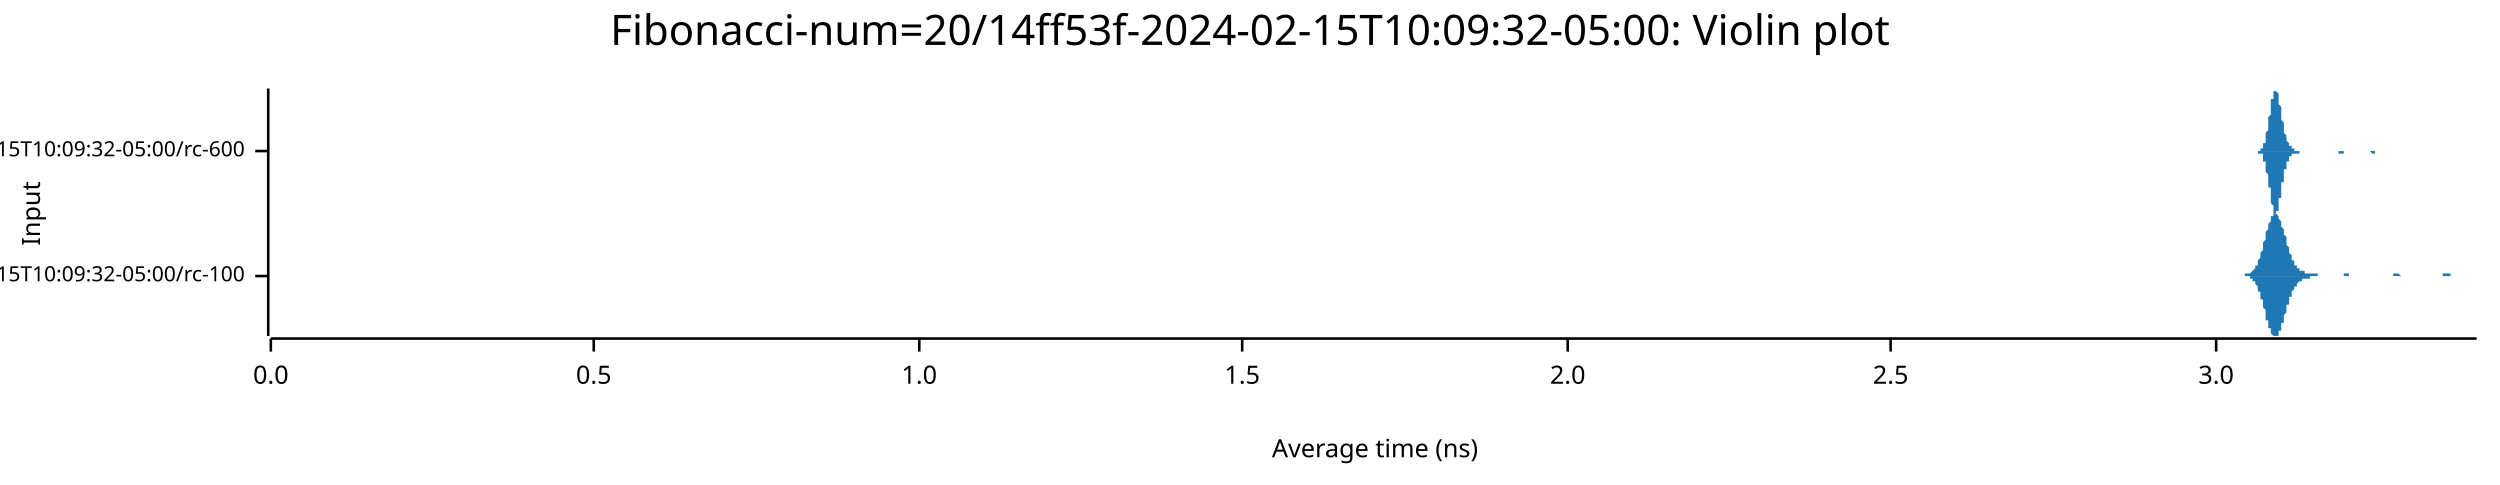
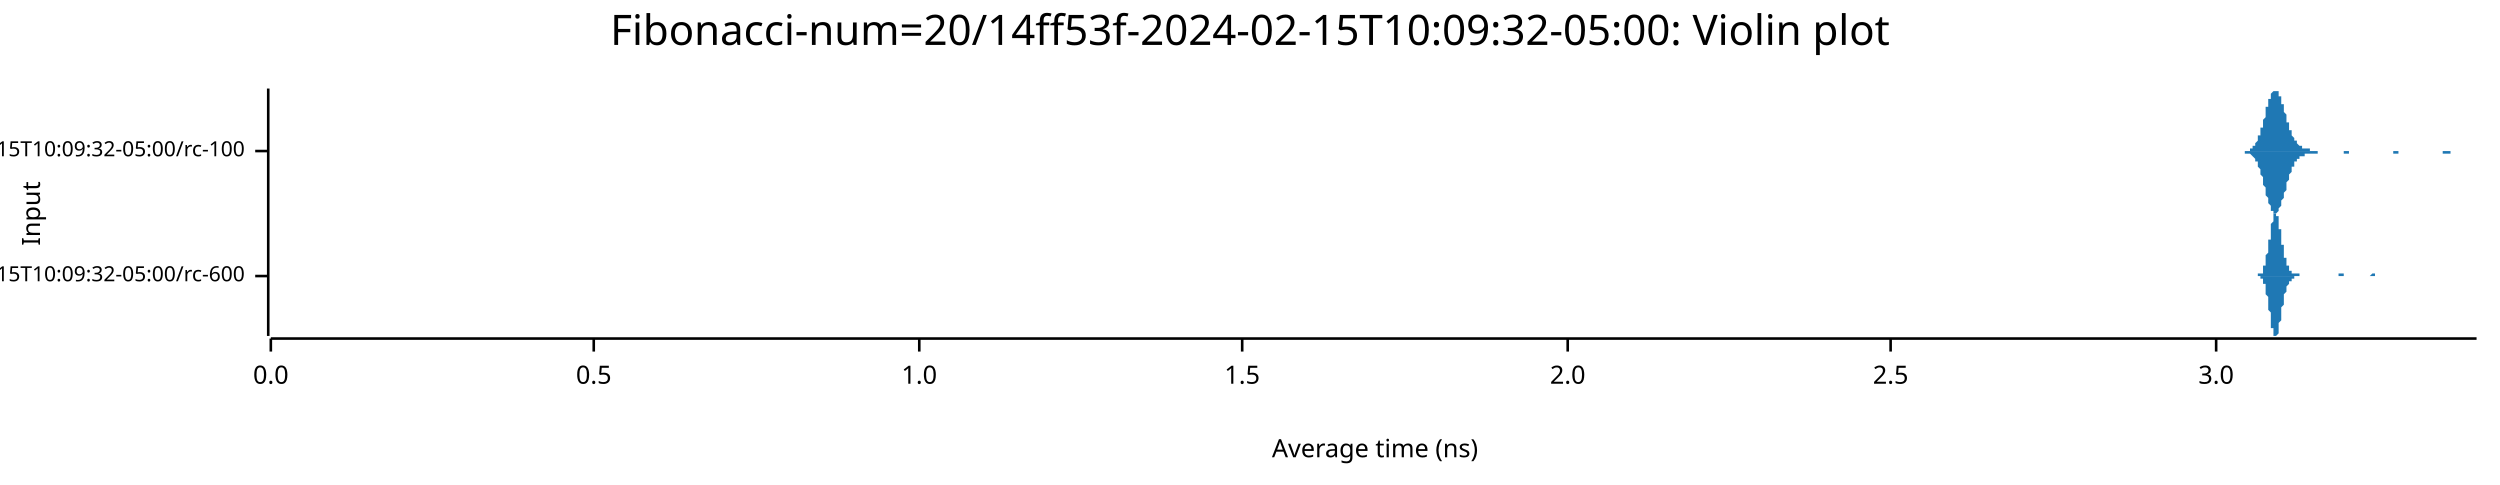
<svg xmlns="http://www.w3.org/2000/svg" width="960" height="186" viewBox="0 0 960 186">
  <text x="480" y="5" dy="0.76em" text-anchor="middle" font-family="sans-serif" font-size="16.129" opacity="1" fill="#000000">
Fibonacci-num=20/14ff53f-2024-02-15T10:09:32-05:00: Violin plot
</text>
  <text x="8" y="82" dy="0.76em" text-anchor="middle" font-family="sans-serif" font-size="9.677" opacity="1" fill="#000000" transform="rotate(270, 8, 82)">
Input
</text>
  <text x="528" y="178" dy="-0.5ex" text-anchor="middle" font-family="sans-serif" font-size="9.677" opacity="1" fill="#000000">
Average time (ns)
</text>
  <polyline fill="none" opacity="1" stroke="#000000" stroke-width="1" points="103,34 103,129 " />
  <text x="94" y="106" dy="0.5ex" text-anchor="end" font-family="sans-serif" font-size="8.065" opacity="1" fill="#000000">
- Fibonacci-num=20/14ff53f-2024-02-15T10:09:32-05:00/rc-100
+ Fibonacci-num=20/14ff53f-2024-02-15T10:09:32-05:00/rc-600
</text>
  <polyline fill="none" opacity="1" stroke="#000000" stroke-width="1" points="98,106 103,106 " />
  <text x="94" y="58" dy="0.5ex" text-anchor="end" font-family="sans-serif" font-size="8.065" opacity="1" fill="#000000">
- Fibonacci-num=20/14ff53f-2024-02-15T10:09:32-05:00/rc-600
+ Fibonacci-num=20/14ff53f-2024-02-15T10:09:32-05:00/rc-100
</text>
  <polyline fill="none" opacity="1" stroke="#000000" stroke-width="1" points="98,58 103,58 " />
  <polyline fill="none" opacity="1" stroke="#000000" stroke-width="1" points="104,130 951,130 " />
  <text x="104" y="140" dy="0.76em" text-anchor="middle" font-family="sans-serif" font-size="9.677" opacity="1" fill="#000000">
0.0
</text>
  <polyline fill="none" opacity="1" stroke="#000000" stroke-width="1" points="104,130 104,135 " />
  <text x="228" y="140" dy="0.76em" text-anchor="middle" font-family="sans-serif" font-size="9.677" opacity="1" fill="#000000">
0.5
</text>
  <polyline fill="none" opacity="1" stroke="#000000" stroke-width="1" points="228,130 228,135 " />
  <text x="353" y="140" dy="0.76em" text-anchor="middle" font-family="sans-serif" font-size="9.677" opacity="1" fill="#000000">
1.0
</text>
  <polyline fill="none" opacity="1" stroke="#000000" stroke-width="1" points="353,130 353,135 " />
  <text x="477" y="140" dy="0.76em" text-anchor="middle" font-family="sans-serif" font-size="9.677" opacity="1" fill="#000000">
1.5
</text>
  <polyline fill="none" opacity="1" stroke="#000000" stroke-width="1" points="477,130 477,135 " />
  <text x="602" y="140" dy="0.76em" text-anchor="middle" font-family="sans-serif" font-size="9.677" opacity="1" fill="#000000">
2.0
</text>
  <polyline fill="none" opacity="1" stroke="#000000" stroke-width="1" points="602,130 602,135 " />
  <text x="726" y="140" dy="0.76em" text-anchor="middle" font-family="sans-serif" font-size="9.677" opacity="1" fill="#000000">
2.5
</text>
  <polyline fill="none" opacity="1" stroke="#000000" stroke-width="1" points="726,130 726,135 " />
  <text x="851" y="140" dy="0.76em" text-anchor="middle" font-family="sans-serif" font-size="9.677" opacity="1" fill="#000000">
3.0
</text>
  <polyline fill="none" opacity="1" stroke="#000000" stroke-width="1" points="851,130 851,135 " />
-   <polygon opacity="1" fill="#1F78B4" points="861,106 861,106 861,106 861,106 861,106 861,106 862,106 862,106 862,106 862,106 862,105 863,105 863,105 863,105 863,105 863,105 863,105 864,105 864,105 864,105 864,105 864,105 865,104 865,104 865,104 865,104 865,104 865,104 866,103 866,103 866,103 866,102 866,102 867,102 867,101 867,101 867,101 867,100 867,100 868,99 868,99 868,98 868,98 868,97 869,96 869,96 869,95 869,94 869,94 869,93 870,92 870,92 870,91 870,90 870,90 870,89 871,88 871,88 871,87 871,86 871,86 872,85 872,85 872,84 872,84 872,83 872,83 873,83 873,83 873,82 873,82 873,82 874,82 874,82 874,82 874,82 874,82 874,82 875,83 875,83 875,83 875,84 875,84 876,85 876,85 876,86 876,86 876,87 876,87 877,88 877,89 877,89 877,90 877,90 878,91 878,92 878,92 878,93 878,94 878,94 879,95 879,95 879,96 879,96 879,97 880,98 880,98 880,98 880,99 880,99 880,100 881,100 881,100 881,101 881,101 881,101 881,102 882,102 882,102 882,102 882,103 882,103 883,103 883,103 883,103 883,104 883,104 883,104 884,104 884,104 884,104 884,104 884,104 885,104 885,104 885,105 885,105 885,105 885,105 886,105 886,105 886,105 886,105 886,105 887,105 887,105 887,105 887,105 887,105 887,105 888,105 888,105 888,105 888,105 888,105 889,105 889,105 889,105 889,105 889,105 889,105 890,105 890,105 890,105 890,105 890,106 890,106 891,106 891,106 891,106 891,106 891,106 892,106 892,106 892,106 892,106 892,106 892,106 893,106 893,106 893,106 893,106 893,106 894,106 894,106 894,106 894,106 894,106 894,106 895,106 895,106 895,106 895,106 895,106 896,106 896,106 896,106 896,106 896,106 896,106 897,106 897,106 897,106 897,106 897,106 898,106 898,106 898,106 898,106 898,106 898,106 899,106 899,106 899,106 899,106 899,106 900,106 900,105 900,105 900,105 900,105 900,105 901,105 901,105 901,105 901,105 901,105 901,105 902,105 902,105 902,105 902,105 902,106 903,106 903,106 903,106 903,106 903,106 903,106 904,106 904,106 904,106 904,106 904,106 905,106 905,106 905,106 905,106 905,106 905,106 906,106 906,106 906,106 906,106 906,106 907,106 907,106 907,106 907,106 907,106 907,106 908,106 908,106 908,106 908,106 908,106 909,106 909,106 909,106 909,106 909,106 909,106 910,106 910,106 910,106 910,106 910,106 910,106 911,106 911,106 911,106 911,106 911,106 912,106 912,106 912,106 912,106 912,106 912,106 913,106 913,106 913,106 913,106 913,106 914,106 914,106 914,106 914,106 914,106 914,106 915,106 915,106 915,106 915,106 915,106 916,106 916,106 916,106 916,106 916,106 916,106 917,106 917,106 917,106 917,106 917,106 918,106 918,106 918,106 918,106 918,106 918,106 919,106 919,106 919,105 919,105 919,105 920,105 920,105 920,105 920,105 920,105 920,105 921,105 921,105 921,105 921,105 921,105 921,105 922,106 922,106 922,106 922,106 922,106 923,106 923,106 923,106 923,106 923,106 923,106 924,106 924,106 924,106 924,106 924,106 925,106 925,106 925,106 925,106 925,106 925,106 926,106 926,106 926,106 926,106 926,106 927,106 927,106 927,106 927,106 927,106 927,106 928,106 928,106 928,106 928,106 928,106 929,106 929,106 929,106 929,106 929,106 929,106 930,106 930,106 930,106 930,106 930,106 930,106 931,106 931,106 931,106 931,106 931,106 932,106 932,106 932,106 932,106 932,106 932,106 933,106 933,106 933,106 933,106 933,106 934,106 934,106 934,106 934,106 934,106 934,106 935,106 935,106 935,106 935,106 935,106 936,106 936,106 936,106 936,106 936,106 936,106 937,106 937,106 937,106 937,106 937,106 938,106 938,106 938,106 938,106 938,105 938,105 939,105 939,105 939,105 939,105 939,105 940,105 940,105 940,105 940,105 940,105 940,105 941,105 941,105 941,106 941,106 941,106 941,106 942,106 942,106 942,106 942,106 942,106 943,106 943,106 943,106 943,106 943,106 943,106 944,106 944,106 944,106 944,106 944,106 945,106 945,106 945,106 945,106 945,106 945,106 946,106 946,106 946,106 946,106 946,106 947,106 947,106 947,106 947,106 947,106 947,106 948,106 948,106 948,106 948,106 948,106 949,106 949,106 949,106 949,106 949,106 949,106 950,106 950,106 950,106 950,106 950,106 951,106 951,106 861,106 " />
-   <polygon opacity="1" fill="#1F78B4" points="861,106 861,106 861,106 861,106 861,106 861,106 862,106 862,106 862,106 862,106 862,106 863,106 863,106 863,106 863,106 863,106 863,106 864,106 864,107 864,107 864,107 864,107 865,107 865,107 865,107 865,108 865,108 865,108 866,108 866,108 866,109 866,109 866,109 867,110 867,110 867,110 867,111 867,111 867,112 868,112 868,113 868,113 868,114 868,115 869,115 869,116 869,116 869,117 869,118 869,118 870,119 870,120 870,120 870,121 870,122 870,123 871,123 871,124 871,124 871,125 871,126 872,126 872,127 872,127 872,128 872,128 872,128 873,129 873,129 873,129 873,129 873,129 874,129 874,129 874,129 874,129 874,129 874,129 875,129 875,128 875,128 875,128 875,127 876,127 876,126 876,126 876,125 876,125 876,124 877,124 877,123 877,122 877,122 877,121 878,120 878,120 878,119 878,119 878,118 878,117 879,117 879,116 879,116 879,115 879,114 880,114 880,113 880,113 880,113 880,112 880,112 881,111 881,111 881,111 881,110 881,110 881,110 882,110 882,109 882,109 882,109 882,109 883,108 883,108 883,108 883,108 883,108 883,108 884,108 884,107 884,107 884,107 884,107 885,107 885,107 885,107 885,107 885,107 885,107 886,107 886,107 886,107 886,107 886,107 887,107 887,106 887,106 887,106 887,106 887,106 888,106 888,106 888,106 888,106 888,106 889,106 889,106 889,106 889,106 889,106 889,106 890,106 890,106 890,106 890,106 890,106 890,106 891,106 891,106 891,106 891,106 891,106 892,106 892,106 892,106 892,106 892,106 892,106 893,106 893,106 893,106 893,106 893,106 894,106 894,106 894,106 894,106 894,106 894,106 895,106 895,106 895,106 895,106 895,106 896,106 896,106 896,106 896,106 896,106 896,106 897,106 897,106 897,106 897,106 897,106 898,106 898,106 898,106 898,106 898,106 898,106 899,106 899,106 899,106 899,106 899,106 900,106 900,106 900,106 900,106 900,106 900,106 901,106 901,106 901,106 901,106 901,106 901,106 902,106 902,106 902,106 902,106 902,106 903,106 903,106 903,106 903,106 903,106 903,106 904,106 904,106 904,106 904,106 904,106 905,106 905,106 905,106 905,106 905,106 905,106 906,106 906,106 906,106 906,106 906,106 907,106 907,106 907,106 907,106 907,106 907,106 908,106 908,106 908,106 908,106 908,106 909,106 909,106 909,106 909,106 909,106 909,106 910,106 910,106 910,106 910,106 910,106 910,106 911,106 911,106 911,106 911,106 911,106 912,106 912,106 912,106 912,106 912,106 912,106 913,106 913,106 913,106 913,106 913,106 914,106 914,106 914,106 914,106 914,106 914,106 915,106 915,106 915,106 915,106 915,106 916,106 916,106 916,106 916,106 916,106 916,106 917,106 917,106 917,106 917,106 917,106 918,106 918,106 918,106 918,106 918,106 918,106 919,106 919,106 919,106 919,106 919,106 920,106 920,106 920,106 920,106 920,106 920,106 921,106 921,106 921,106 921,106 921,106 921,106 922,106 922,106 922,106 922,106 922,106 923,106 923,106 923,106 923,106 923,106 923,106 924,106 924,106 924,106 924,106 924,106 925,106 925,106 925,106 925,106 925,106 925,106 926,106 926,106 926,106 926,106 926,106 927,106 927,106 927,106 927,106 927,106 927,106 928,106 928,106 928,106 928,106 928,106 929,106 929,106 929,106 929,106 929,106 929,106 930,106 930,106 930,106 930,106 930,106 930,106 931,106 931,106 931,106 931,106 931,106 932,106 932,106 932,106 932,106 932,106 932,106 933,106 933,106 933,106 933,106 933,106 934,106 934,106 934,106 934,106 934,106 934,106 935,106 935,106 935,106 935,106 935,106 936,106 936,106 936,106 936,106 936,106 936,106 937,106 937,106 937,106 937,106 937,106 938,106 938,106 938,106 938,106 938,106 938,106 939,106 939,106 939,106 939,106 939,106 940,106 940,106 940,106 940,106 940,106 940,106 941,106 941,106 941,106 941,106 941,106 941,106 942,106 942,106 942,106 942,106 942,106 943,106 943,106 943,106 943,106 943,106 943,106 944,106 944,106 944,106 944,106 944,106 945,106 945,106 945,106 945,106 945,106 945,106 946,106 946,106 946,106 946,106 946,106 947,106 947,106 947,106 947,106 947,106 947,106 948,106 948,106 948,106 948,106 948,106 949,106 949,106 949,106 949,106 949,106 949,106 950,106 950,106 950,106 950,106 950,106 951,106 951,106 861,106 " />
-   <polygon opacity="1" fill="#1F78B4" points="866,58 866,58 866,58 866,58 867,58 867,58 867,58 867,58 867,58 867,58 867,58 867,58 867,58 868,58 868,58 868,58 868,58 868,58 868,58 868,58 868,57 868,57 868,57 869,57 869,57 869,57 869,57 869,56 869,56 869,56 869,56 869,55 869,55 870,55 870,54 870,54 870,53 870,53 870,53 870,52 870,52 870,51 870,51 871,50 871,49 871,49 871,48 871,47 871,47 871,46 871,45 871,45 872,44 872,43 872,43 872,42 872,41 872,41 872,40 872,39 872,39 872,38 873,38 873,37 873,37 873,36 873,36 873,36 873,35 873,35 873,35 873,35 874,35 874,35 874,34 874,35 874,35 874,35 874,35 874,35 874,35 875,36 875,36 875,37 875,37 875,37 875,38 875,38 875,39 875,40 875,40 876,41 876,41 876,42 876,43 876,43 876,44 876,44 876,45 876,46 876,46 877,47 877,47 877,48 877,48 877,49 877,49 877,50 877,50 877,51 877,51 878,52 878,52 878,52 878,53 878,53 878,53 878,54 878,54 878,54 879,55 879,55 879,55 879,55 879,55 879,56 879,56 879,56 879,56 879,56 880,56 880,56 880,57 880,57 880,57 880,57 880,57 880,57 880,57 880,57 881,57 881,57 881,57 881,57 881,57 881,57 881,57 881,57 881,58 881,58 882,58 882,58 882,58 882,58 882,58 882,58 882,58 882,58 882,58 883,58 883,58 883,58 883,58 883,58 883,58 883,58 883,58 883,58 883,58 884,58 884,58 884,58 884,58 884,58 884,58 884,58 884,58 884,58 884,58 885,58 885,58 885,58 885,58 885,58 885,58 885,58 885,58 885,58 885,58 886,58 886,58 886,58 886,58 886,58 886,58 886,58 886,58 886,58 887,58 887,58 887,58 887,58 887,58 887,58 887,58 887,58 887,58 887,58 888,58 888,58 888,58 888,58 888,58 888,58 888,58 888,58 888,58 888,58 889,58 889,58 889,58 889,58 889,58 889,58 889,58 889,58 889,58 889,58 890,58 890,58 890,58 890,58 890,58 890,58 890,58 890,58 890,58 891,58 891,58 891,58 891,58 891,58 891,58 891,58 891,58 891,58 891,58 892,58 892,58 892,58 892,58 892,58 892,58 892,58 892,58 892,58 892,58 893,58 893,58 893,58 893,58 893,58 893,58 893,58 893,58 893,58 893,58 894,58 894,58 894,58 894,58 894,58 894,58 894,58 894,58 894,58 895,58 895,58 895,58 895,58 895,58 895,58 895,58 895,58 895,58 895,58 896,58 896,58 896,58 896,58 896,58 896,58 896,58 896,58 896,58 896,58 897,58 897,58 897,58 897,58 897,58 897,58 897,58 897,58 897,58 898,58 898,58 898,58 898,58 898,58 898,58 898,58 898,58 898,58 898,58 899,58 899,58 899,58 899,58 899,58 899,58 899,58 899,58 899,58 899,58 900,58 900,58 900,58 900,58 900,58 900,58 900,58 900,58 900,58 900,58 901,58 901,58 901,58 901,58 901,58 901,58 901,58 901,58 901,58 902,58 902,58 902,58 902,58 902,58 902,58 902,58 902,58 902,58 902,58 903,58 903,58 903,58 903,58 903,58 903,58 903,58 903,58 903,58 903,58 904,58 904,58 904,58 904,58 904,58 904,58 904,58 904,58 904,58 904,58 905,58 905,58 905,58 905,58 905,58 905,58 905,58 905,58 905,58 906,58 906,58 906,58 906,58 906,58 906,58 906,58 906,58 906,58 906,58 907,58 907,58 907,58 907,58 907,58 907,58 907,58 907,58 907,58 907,58 908,58 908,58 908,58 908,58 908,58 908,58 908,58 908,58 908,58 908,58 909,58 909,58 909,58 909,58 909,58 909,58 909,58 909,58 909,58 910,58 910,58 910,58 910,58 910,58 910,58 910,58 910,58 910,58 910,58 911,58 911,58 911,58 911,58 911,58 911,58 911,58 911,58 911,58 911,58 912,58 912,58 912,58 912,58 912,58 912,58 912,58 912,58 912,58 912,58 913,58 913,58 913,58 913,58 913,58 913,58 913,58 913,58 913,58 914,58 914,58 914,58 914,58 914,58 914,58 914,58 914,58 914,58 914,58 915,58 915,58 915,58 915,58 915,58 915,58 915,58 915,58 915,58 915,58 916,58 916,58 916,58 916,58 916,58 916,58 916,58 916,58 916,58 916,58 917,58 917,58 917,58 917,58 917,58 917,58 917,58 917,58 917,58 917,58 866,58 " />
-   <polygon opacity="1" fill="#1F78B4" points="866,58 866,58 866,58 866,58 867,58 867,58 867,58 867,58 867,58 867,58 867,58 867,58 867,59 868,59 868,59 868,59 868,59 868,59 868,59 868,59 868,59 868,59 868,59 869,59 869,60 869,60 869,60 869,60 869,60 869,61 869,61 869,61 869,62 870,62 870,62 870,63 870,63 870,63 870,64 870,64 870,65 870,65 870,66 871,67 871,67 871,68 871,68 871,69 871,70 871,70 871,71 871,72 872,72 872,73 872,74 872,74 872,75 872,76 872,76 872,77 872,78 872,78 873,79 873,79 873,80 873,80 873,81 873,81 873,81 873,81 873,82 873,82 874,82 874,82 874,82 874,82 874,82 874,82 874,82 874,81 874,81 875,81 875,80 875,80 875,80 875,79 875,79 875,78 875,77 875,77 875,76 876,76 876,75 876,75 876,74 876,73 876,73 876,72 876,72 876,71 876,70 877,70 877,69 877,69 877,68 877,68 877,67 877,67 877,66 877,66 877,65 878,65 878,64 878,64 878,64 878,63 878,63 878,63 878,62 878,62 879,62 879,62 879,61 879,61 879,61 879,61 879,61 879,61 879,60 879,60 880,60 880,60 880,60 880,60 880,60 880,60 880,60 880,60 880,59 880,59 881,59 881,59 881,59 881,59 881,59 881,59 881,59 881,59 881,59 881,59 882,59 882,59 882,59 882,59 882,59 882,59 882,59 882,59 882,59 883,59 883,59 883,59 883,59 883,59 883,59 883,59 883,59 883,59 883,58 884,58 884,58 884,58 884,58 884,58 884,58 884,58 884,58 884,58 884,58 885,58 885,58 885,58 885,58 885,58 885,58 885,58 885,58 885,58 885,58 886,58 886,58 886,58 886,58 886,58 886,58 886,58 886,58 886,58 887,58 887,58 887,58 887,58 887,58 887,58 887,58 887,58 887,58 887,58 888,58 888,58 888,58 888,58 888,58 888,58 888,58 888,58 888,58 888,58 889,58 889,58 889,58 889,58 889,58 889,58 889,58 889,58 889,58 889,58 890,58 890,58 890,58 890,58 890,58 890,58 890,58 890,58 890,58 891,58 891,58 891,58 891,58 891,58 891,58 891,58 891,58 891,58 891,58 892,58 892,58 892,58 892,58 892,58 892,58 892,58 892,58 892,58 892,58 893,58 893,58 893,58 893,58 893,58 893,58 893,58 893,58 893,58 893,58 894,58 894,58 894,58 894,58 894,58 894,58 894,58 894,58 894,58 895,58 895,58 895,58 895,58 895,58 895,58 895,58 895,58 895,58 895,58 896,58 896,58 896,58 896,58 896,58 896,58 896,58 896,58 896,58 896,58 897,58 897,58 897,58 897,58 897,58 897,58 897,58 897,58 897,58 898,58 898,58 898,58 898,58 898,59 898,59 898,59 898,59 898,59 898,59 899,59 899,59 899,59 899,59 899,59 899,59 899,59 899,59 899,59 899,59 900,59 900,59 900,58 900,58 900,58 900,58 900,58 900,58 900,58 900,58 901,58 901,58 901,58 901,58 901,58 901,58 901,58 901,58 901,58 902,58 902,58 902,58 902,58 902,58 902,58 902,58 902,58 902,58 902,58 903,58 903,58 903,58 903,58 903,58 903,58 903,58 903,58 903,58 903,58 904,58 904,58 904,58 904,58 904,58 904,58 904,58 904,58 904,58 904,58 905,58 905,58 905,58 905,58 905,58 905,58 905,58 905,58 905,58 906,58 906,58 906,58 906,58 906,58 906,58 906,58 906,58 906,58 906,58 907,58 907,58 907,58 907,58 907,58 907,58 907,58 907,58 907,58 907,58 908,58 908,58 908,58 908,58 908,58 908,58 908,58 908,58 908,58 908,58 909,58 909,58 909,58 909,58 909,58 909,58 909,58 909,58 909,58 910,58 910,58 910,58 910,58 910,58 910,58 910,58 910,58 910,58 910,58 911,59 911,59 911,59 911,59 911,59 911,59 911,59 911,59 911,59 911,59 912,59 912,59 912,59 912,59 912,59 912,59 912,59 912,59 912,59 912,58 913,58 913,58 913,58 913,58 913,58 913,58 913,58 913,58 913,58 914,58 914,58 914,58 914,58 914,58 914,58 914,58 914,58 914,58 914,58 915,58 915,58 915,58 915,58 915,58 915,58 915,58 915,58 915,58 915,58 916,58 916,58 916,58 916,58 916,58 916,58 916,58 916,58 916,58 916,58 917,58 917,58 917,58 917,58 917,58 917,58 917,58 917,58 917,58 917,58 866,58 " />
+   <polygon opacity="1" fill="#1F78B4" points="866,106 866,106 866,106 866,106 867,106 867,106 867,106 867,106 867,106 867,106 867,106 867,106 867,105 868,105 868,105 868,105 868,105 868,105 868,105 868,105 868,105 868,105 868,105 869,105 869,104 869,104 869,104 869,104 869,104 869,103 869,103 869,103 869,102 870,102 870,102 870,101 870,101 870,101 870,100 870,100 870,99 870,99 870,98 871,97 871,97 871,96 871,96 871,95 871,94 871,94 871,93 871,92 872,92 872,91 872,90 872,90 872,89 872,88 872,88 872,87 872,86 872,86 873,85 873,85 873,84 873,84 873,83 873,83 873,83 873,83 873,82 873,82 874,82 874,82 874,82 874,82 874,82 874,82 874,82 874,83 874,83 875,83 875,84 875,84 875,84 875,85 875,85 875,86 875,87 875,87 875,88 876,88 876,89 876,89 876,90 876,91 876,91 876,92 876,92 876,93 876,94 877,94 877,95 877,95 877,96 877,96 877,97 877,97 877,98 877,98 877,99 878,99 878,100 878,100 878,100 878,101 878,101 878,101 878,102 878,102 879,102 879,102 879,103 879,103 879,103 879,103 879,103 879,103 879,104 879,104 880,104 880,104 880,104 880,104 880,104 880,104 880,104 880,104 880,105 880,105 881,105 881,105 881,105 881,105 881,105 881,105 881,105 881,105 881,105 881,105 882,105 882,105 882,105 882,105 882,105 882,105 882,105 882,105 882,105 883,105 883,105 883,105 883,105 883,105 883,105 883,105 883,105 883,105 883,106 884,106 884,106 884,106 884,106 884,106 884,106 884,106 884,106 884,106 884,106 885,106 885,106 885,106 885,106 885,106 885,106 885,106 885,106 885,106 885,106 886,106 886,106 886,106 886,106 886,106 886,106 886,106 886,106 886,106 887,106 887,106 887,106 887,106 887,106 887,106 887,106 887,106 887,106 887,106 888,106 888,106 888,106 888,106 888,106 888,106 888,106 888,106 888,106 888,106 889,106 889,106 889,106 889,106 889,106 889,106 889,106 889,106 889,106 889,106 890,106 890,106 890,106 890,106 890,106 890,106 890,106 890,106 890,106 891,106 891,106 891,106 891,106 891,106 891,106 891,106 891,106 891,106 891,106 892,106 892,106 892,106 892,106 892,106 892,106 892,106 892,106 892,106 892,106 893,106 893,106 893,106 893,106 893,106 893,106 893,106 893,106 893,106 893,106 894,106 894,106 894,106 894,106 894,106 894,106 894,106 894,106 894,106 895,106 895,106 895,106 895,106 895,106 895,106 895,106 895,106 895,106 895,106 896,106 896,106 896,106 896,106 896,106 896,106 896,106 896,106 896,106 896,106 897,106 897,106 897,106 897,106 897,106 897,106 897,106 897,106 897,106 898,106 898,106 898,106 898,105 898,105 898,105 898,105 898,105 898,105 898,105 899,105 899,105 899,105 899,105 899,105 899,105 899,105 899,105 899,105 899,105 900,105 900,105 900,105 900,106 900,106 900,106 900,106 900,106 900,106 900,106 901,106 901,106 901,106 901,106 901,106 901,106 901,106 901,106 901,106 902,106 902,106 902,106 902,106 902,106 902,106 902,106 902,106 902,106 902,106 903,106 903,106 903,106 903,106 903,106 903,106 903,106 903,106 903,106 903,106 904,106 904,106 904,106 904,106 904,106 904,106 904,106 904,106 904,106 904,106 905,106 905,106 905,106 905,106 905,106 905,106 905,106 905,106 905,106 906,106 906,106 906,106 906,106 906,106 906,106 906,106 906,106 906,106 906,106 907,106 907,106 907,106 907,106 907,106 907,106 907,106 907,106 907,106 907,106 908,106 908,106 908,106 908,106 908,106 908,106 908,106 908,106 908,106 908,106 909,106 909,106 909,106 909,106 909,106 909,106 909,106 909,106 909,106 910,106 910,106 910,106 910,106 910,106 910,106 910,106 910,106 910,106 910,106 911,105 911,105 911,105 911,105 911,105 911,105 911,105 911,105 911,105 911,105 912,105 912,105 912,105 912,105 912,105 912,105 912,105 912,105 912,105 912,106 913,106 913,106 913,106 913,106 913,106 913,106 913,106 913,106 913,106 914,106 914,106 914,106 914,106 914,106 914,106 914,106 914,106 914,106 914,106 915,106 915,106 915,106 915,106 915,106 915,106 915,106 915,106 915,106 915,106 916,106 916,106 916,106 916,106 916,106 916,106 916,106 916,106 916,106 916,106 917,106 917,106 917,106 917,106 917,106 917,106 917,106 917,106 917,106 917,106 866,106 " />
+   <polygon opacity="1" fill="#1F78B4" points="866,106 866,106 866,106 866,106 867,106 867,106 867,106 867,106 867,106 867,106 867,106 867,106 867,106 868,106 868,106 868,106 868,106 868,106 868,106 868,106 868,107 868,107 868,107 869,107 869,107 869,107 869,107 869,108 869,108 869,108 869,108 869,109 869,109 870,109 870,110 870,110 870,111 870,111 870,111 870,112 870,112 870,113 870,113 871,114 871,115 871,115 871,116 871,116 871,117 871,118 871,119 871,119 872,120 872,121 872,121 872,122 872,123 872,123 872,124 872,125 872,125 872,126 873,126 873,127 873,127 873,128 873,128 873,128 873,129 873,129 873,129 873,129 874,129 874,129 874,129 874,129 874,129 874,129 874,129 874,129 874,129 875,128 875,128 875,127 875,127 875,127 875,126 875,126 875,125 875,124 875,124 876,123 876,123 876,122 876,121 876,121 876,120 876,120 876,119 876,118 876,118 877,117 877,117 877,116 877,116 877,115 877,115 877,114 877,114 877,113 877,113 878,112 878,112 878,112 878,111 878,111 878,111 878,110 878,110 878,110 879,109 879,109 879,109 879,109 879,109 879,108 879,108 879,108 879,108 879,108 880,108 880,108 880,107 880,107 880,107 880,107 880,107 880,107 880,107 880,107 881,107 881,107 881,107 881,107 881,107 881,107 881,107 881,107 881,106 881,106 882,106 882,106 882,106 882,106 882,106 882,106 882,106 882,106 882,106 883,106 883,106 883,106 883,106 883,106 883,106 883,106 883,106 883,106 883,106 884,106 884,106 884,106 884,106 884,106 884,106 884,106 884,106 884,106 884,106 885,106 885,106 885,106 885,106 885,106 885,106 885,106 885,106 885,106 885,106 886,106 886,106 886,106 886,106 886,106 886,106 886,106 886,106 886,106 887,106 887,106 887,106 887,106 887,106 887,106 887,106 887,106 887,106 887,106 888,106 888,106 888,106 888,106 888,106 888,106 888,106 888,106 888,106 888,106 889,106 889,106 889,106 889,106 889,106 889,106 889,106 889,106 889,106 889,106 890,106 890,106 890,106 890,106 890,106 890,106 890,106 890,106 890,106 891,106 891,106 891,106 891,106 891,106 891,106 891,106 891,106 891,106 891,106 892,106 892,106 892,106 892,106 892,106 892,106 892,106 892,106 892,106 892,106 893,106 893,106 893,106 893,106 893,106 893,106 893,106 893,106 893,106 893,106 894,106 894,106 894,106 894,106 894,106 894,106 894,106 894,106 894,106 895,106 895,106 895,106 895,106 895,106 895,106 895,106 895,106 895,106 895,106 896,106 896,106 896,106 896,106 896,106 896,106 896,106 896,106 896,106 896,106 897,106 897,106 897,106 897,106 897,106 897,106 897,106 897,106 897,106 898,106 898,106 898,106 898,106 898,106 898,106 898,106 898,106 898,106 898,106 899,106 899,106 899,106 899,106 899,106 899,106 899,106 899,106 899,106 899,106 900,106 900,106 900,106 900,106 900,106 900,106 900,106 900,106 900,106 900,106 901,106 901,106 901,106 901,106 901,106 901,106 901,106 901,106 901,106 902,106 902,106 902,106 902,106 902,106 902,106 902,106 902,106 902,106 902,106 903,106 903,106 903,106 903,106 903,106 903,106 903,106 903,106 903,106 903,106 904,106 904,106 904,106 904,106 904,106 904,106 904,106 904,106 904,106 904,106 905,106 905,106 905,106 905,106 905,106 905,106 905,106 905,106 905,106 906,106 906,106 906,106 906,106 906,106 906,106 906,106 906,106 906,106 906,106 907,106 907,106 907,106 907,106 907,106 907,106 907,106 907,106 907,106 907,106 908,106 908,106 908,106 908,106 908,106 908,106 908,106 908,106 908,106 908,106 909,106 909,106 909,106 909,106 909,106 909,106 909,106 909,106 909,106 910,106 910,106 910,106 910,106 910,106 910,106 910,106 910,106 910,106 910,106 911,106 911,106 911,106 911,106 911,106 911,106 911,106 911,106 911,106 911,106 912,106 912,106 912,106 912,106 912,106 912,106 912,106 912,106 912,106 912,106 913,106 913,106 913,106 913,106 913,106 913,106 913,106 913,106 913,106 914,106 914,106 914,106 914,106 914,106 914,106 914,106 914,106 914,106 914,106 915,106 915,106 915,106 915,106 915,106 915,106 915,106 915,106 915,106 915,106 916,106 916,106 916,106 916,106 916,106 916,106 916,106 916,106 916,106 916,106 917,106 917,106 917,106 917,106 917,106 917,106 917,106 917,106 917,106 917,106 866,106 " />
+   <polygon opacity="1" fill="#1F78B4" points="861,58 861,58 861,58 861,58 861,58 861,58 862,58 862,58 862,58 862,58 862,58 863,58 863,58 863,58 863,58 863,58 863,58 864,58 864,57 864,57 864,57 864,57 865,57 865,57 865,57 865,56 865,56 865,56 866,56 866,56 866,55 866,55 866,55 867,54 867,54 867,54 867,53 867,53 867,52 868,52 868,51 868,51 868,50 868,49 869,49 869,48 869,48 869,47 869,46 869,46 870,45 870,44 870,44 870,43 870,42 870,41 871,41 871,40 871,40 871,39 871,38 872,38 872,37 872,37 872,36 872,36 872,36 873,35 873,35 873,35 873,35 873,35 874,35 874,34 874,35 874,35 874,35 874,35 875,35 875,36 875,36 875,36 875,37 876,37 876,38 876,38 876,39 876,39 876,40 877,40 877,41 877,42 877,42 877,43 878,44 878,44 878,45 878,45 878,46 878,47 879,47 879,48 879,48 879,49 879,50 880,50 880,50 880,51 880,51 880,52 880,52 881,53 881,53 881,53 881,54 881,54 881,54 882,54 882,55 882,55 882,55 882,55 883,56 883,56 883,56 883,56 883,56 883,56 884,56 884,57 884,57 884,57 884,57 885,57 885,57 885,57 885,57 885,57 885,57 886,57 886,57 886,57 886,57 886,57 887,57 887,58 887,58 887,58 887,58 887,58 888,58 888,58 888,58 888,58 888,58 889,58 889,58 889,58 889,58 889,58 889,58 890,58 890,58 890,58 890,58 890,58 890,58 891,58 891,58 891,58 891,58 891,58 892,58 892,58 892,58 892,58 892,58 892,58 893,58 893,58 893,58 893,58 893,58 894,58 894,58 894,58 894,58 894,58 894,58 895,58 895,58 895,58 895,58 895,58 896,58 896,58 896,58 896,58 896,58 896,58 897,58 897,58 897,58 897,58 897,58 898,58 898,58 898,58 898,58 898,58 898,58 899,58 899,58 899,58 899,58 899,58 900,58 900,58 900,58 900,58 900,58 900,58 901,58 901,58 901,58 901,58 901,58 901,58 902,58 902,58 902,58 902,58 902,58 903,58 903,58 903,58 903,58 903,58 903,58 904,58 904,58 904,58 904,58 904,58 905,58 905,58 905,58 905,58 905,58 905,58 906,58 906,58 906,58 906,58 906,58 907,58 907,58 907,58 907,58 907,58 907,58 908,58 908,58 908,58 908,58 908,58 909,58 909,58 909,58 909,58 909,58 909,58 910,58 910,58 910,58 910,58 910,58 910,58 911,58 911,58 911,58 911,58 911,58 912,58 912,58 912,58 912,58 912,58 912,58 913,58 913,58 913,58 913,58 913,58 914,58 914,58 914,58 914,58 914,58 914,58 915,58 915,58 915,58 915,58 915,58 916,58 916,58 916,58 916,58 916,58 916,58 917,58 917,58 917,58 917,58 917,58 918,58 918,58 918,58 918,58 918,58 918,58 919,58 919,58 919,58 919,58 919,58 920,58 920,58 920,58 920,58 920,58 920,58 921,58 921,58 921,58 921,58 921,58 921,58 922,58 922,58 922,58 922,58 922,58 923,58 923,58 923,58 923,58 923,58 923,58 924,58 924,58 924,58 924,58 924,58 925,58 925,58 925,58 925,58 925,58 925,58 926,58 926,58 926,58 926,58 926,58 927,58 927,58 927,58 927,58 927,58 927,58 928,58 928,58 928,58 928,58 928,58 929,58 929,58 929,58 929,58 929,58 929,58 930,58 930,58 930,58 930,58 930,58 930,58 931,58 931,58 931,58 931,58 931,58 932,58 932,58 932,58 932,58 932,58 932,58 933,58 933,58 933,58 933,58 933,58 934,58 934,58 934,58 934,58 934,58 934,58 935,58 935,58 935,58 935,58 935,58 936,58 936,58 936,58 936,58 936,58 936,58 937,58 937,58 937,58 937,58 937,58 938,58 938,58 938,58 938,58 938,58 938,58 939,58 939,58 939,58 939,58 939,58 940,58 940,58 940,58 940,58 940,58 940,58 941,58 941,58 941,58 941,58 941,58 941,58 942,58 942,58 942,58 942,58 942,58 943,58 943,58 943,58 943,58 943,58 943,58 944,58 944,58 944,58 944,58 944,58 945,58 945,58 945,58 945,58 945,58 945,58 946,58 946,58 946,58 946,58 946,58 947,58 947,58 947,58 947,58 947,58 947,58 948,58 948,58 948,58 948,58 948,58 949,58 949,58 949,58 949,58 949,58 949,58 950,58 950,58 950,58 950,58 950,58 951,58 951,58 861,58 " />
+   <polygon opacity="1" fill="#1F78B4" points="861,58 861,58 861,58 861,58 861,58 861,58 862,58 862,58 862,58 862,58 862,59 863,59 863,59 863,59 863,59 863,59 863,59 864,59 864,59 864,59 864,59 864,59 865,60 865,60 865,60 865,60 865,60 865,60 866,61 866,61 866,61 866,62 866,62 867,62 867,63 867,63 867,63 867,64 867,64 868,65 868,65 868,66 868,66 868,67 869,68 869,68 869,69 869,70 869,70 869,71 870,72 870,72 870,73 870,74 870,74 870,75 871,76 871,76 871,77 871,78 871,78 872,79 872,79 872,80 872,80 872,81 872,81 873,81 873,81 873,82 873,82 873,82 874,82 874,82 874,82 874,82 874,82 874,82 875,81 875,81 875,81 875,80 875,80 876,79 876,79 876,78 876,78 876,77 876,77 877,76 877,75 877,75 877,74 877,74 878,73 878,72 878,72 878,71 878,70 878,70 879,69 879,69 879,68 879,68 879,67 880,66 880,66 880,66 880,65 880,65 880,64 881,64 881,64 881,63 881,63 881,63 881,62 882,62 882,62 882,62 882,61 882,61 883,61 883,61 883,61 883,60 883,60 883,60 884,60 884,60 884,60 884,60 884,60 885,60 885,60 885,59 885,59 885,59 885,59 886,59 886,59 886,59 886,59 886,59 887,59 887,59 887,59 887,59 887,59 887,59 888,59 888,59 888,59 888,59 888,59 889,59 889,59 889,59 889,59 889,59 889,59 890,59 890,59 890,59 890,59 890,58 890,58 891,58 891,58 891,58 891,58 891,58 892,58 892,58 892,58 892,58 892,58 892,58 893,58 893,58 893,58 893,58 893,58 894,58 894,58 894,58 894,58 894,58 894,58 895,58 895,58 895,58 895,58 895,58 896,58 896,58 896,58 896,58 896,58 896,58 897,58 897,58 897,58 897,58 897,58 898,58 898,58 898,58 898,58 898,58 898,58 899,58 899,58 899,58 899,58 899,58 900,58 900,59 900,59 900,59 900,59 900,59 901,59 901,59 901,59 901,59 901,59 901,59 902,59 902,59 902,59 902,59 902,58 903,58 903,58 903,58 903,58 903,58 903,58 904,58 904,58 904,58 904,58 904,58 905,58 905,58 905,58 905,58 905,58 905,58 906,58 906,58 906,58 906,58 906,58 907,58 907,58 907,58 907,58 907,58 907,58 908,58 908,58 908,58 908,58 908,58 909,58 909,58 909,58 909,58 909,58 909,58 910,58 910,58 910,58 910,58 910,58 910,58 911,58 911,58 911,58 911,58 911,58 912,58 912,58 912,58 912,58 912,58 912,58 913,58 913,58 913,58 913,58 913,58 914,58 914,58 914,58 914,58 914,58 914,58 915,58 915,58 915,58 915,58 915,58 916,58 916,58 916,58 916,58 916,58 916,58 917,58 917,58 917,58 917,58 917,58 918,58 918,58 918,58 918,58 918,58 918,58 919,58 919,58 919,59 919,59 919,59 920,59 920,59 920,59 920,59 920,59 920,59 921,59 921,59 921,59 921,59 921,59 921,58 922,58 922,58 922,58 922,58 922,58 923,58 923,58 923,58 923,58 923,58 923,58 924,58 924,58 924,58 924,58 924,58 925,58 925,58 925,58 925,58 925,58 925,58 926,58 926,58 926,58 926,58 926,58 927,58 927,58 927,58 927,58 927,58 927,58 928,58 928,58 928,58 928,58 928,58 929,58 929,58 929,58 929,58 929,58 929,58 930,58 930,58 930,58 930,58 930,58 930,58 931,58 931,58 931,58 931,58 931,58 932,58 932,58 932,58 932,58 932,58 932,58 933,58 933,58 933,58 933,58 933,58 934,58 934,58 934,58 934,58 934,58 934,58 935,58 935,58 935,58 935,58 935,58 936,58 936,58 936,58 936,58 936,58 936,58 937,58 937,58 937,58 937,58 937,58 938,58 938,58 938,58 938,58 938,58 938,59 939,59 939,59 939,59 939,59 939,59 940,59 940,59 940,59 940,59 940,59 940,59 941,59 941,59 941,58 941,58 941,58 941,58 942,58 942,58 942,58 942,58 942,58 943,58 943,58 943,58 943,58 943,58 943,58 944,58 944,58 944,58 944,58 944,58 945,58 945,58 945,58 945,58 945,58 945,58 946,58 946,58 946,58 946,58 946,58 947,58 947,58 947,58 947,58 947,58 947,58 948,58 948,58 948,58 948,58 948,58 949,58 949,58 949,58 949,58 949,58 949,58 950,58 950,58 950,58 950,58 950,58 951,58 951,58 861,58 " />
</svg>
